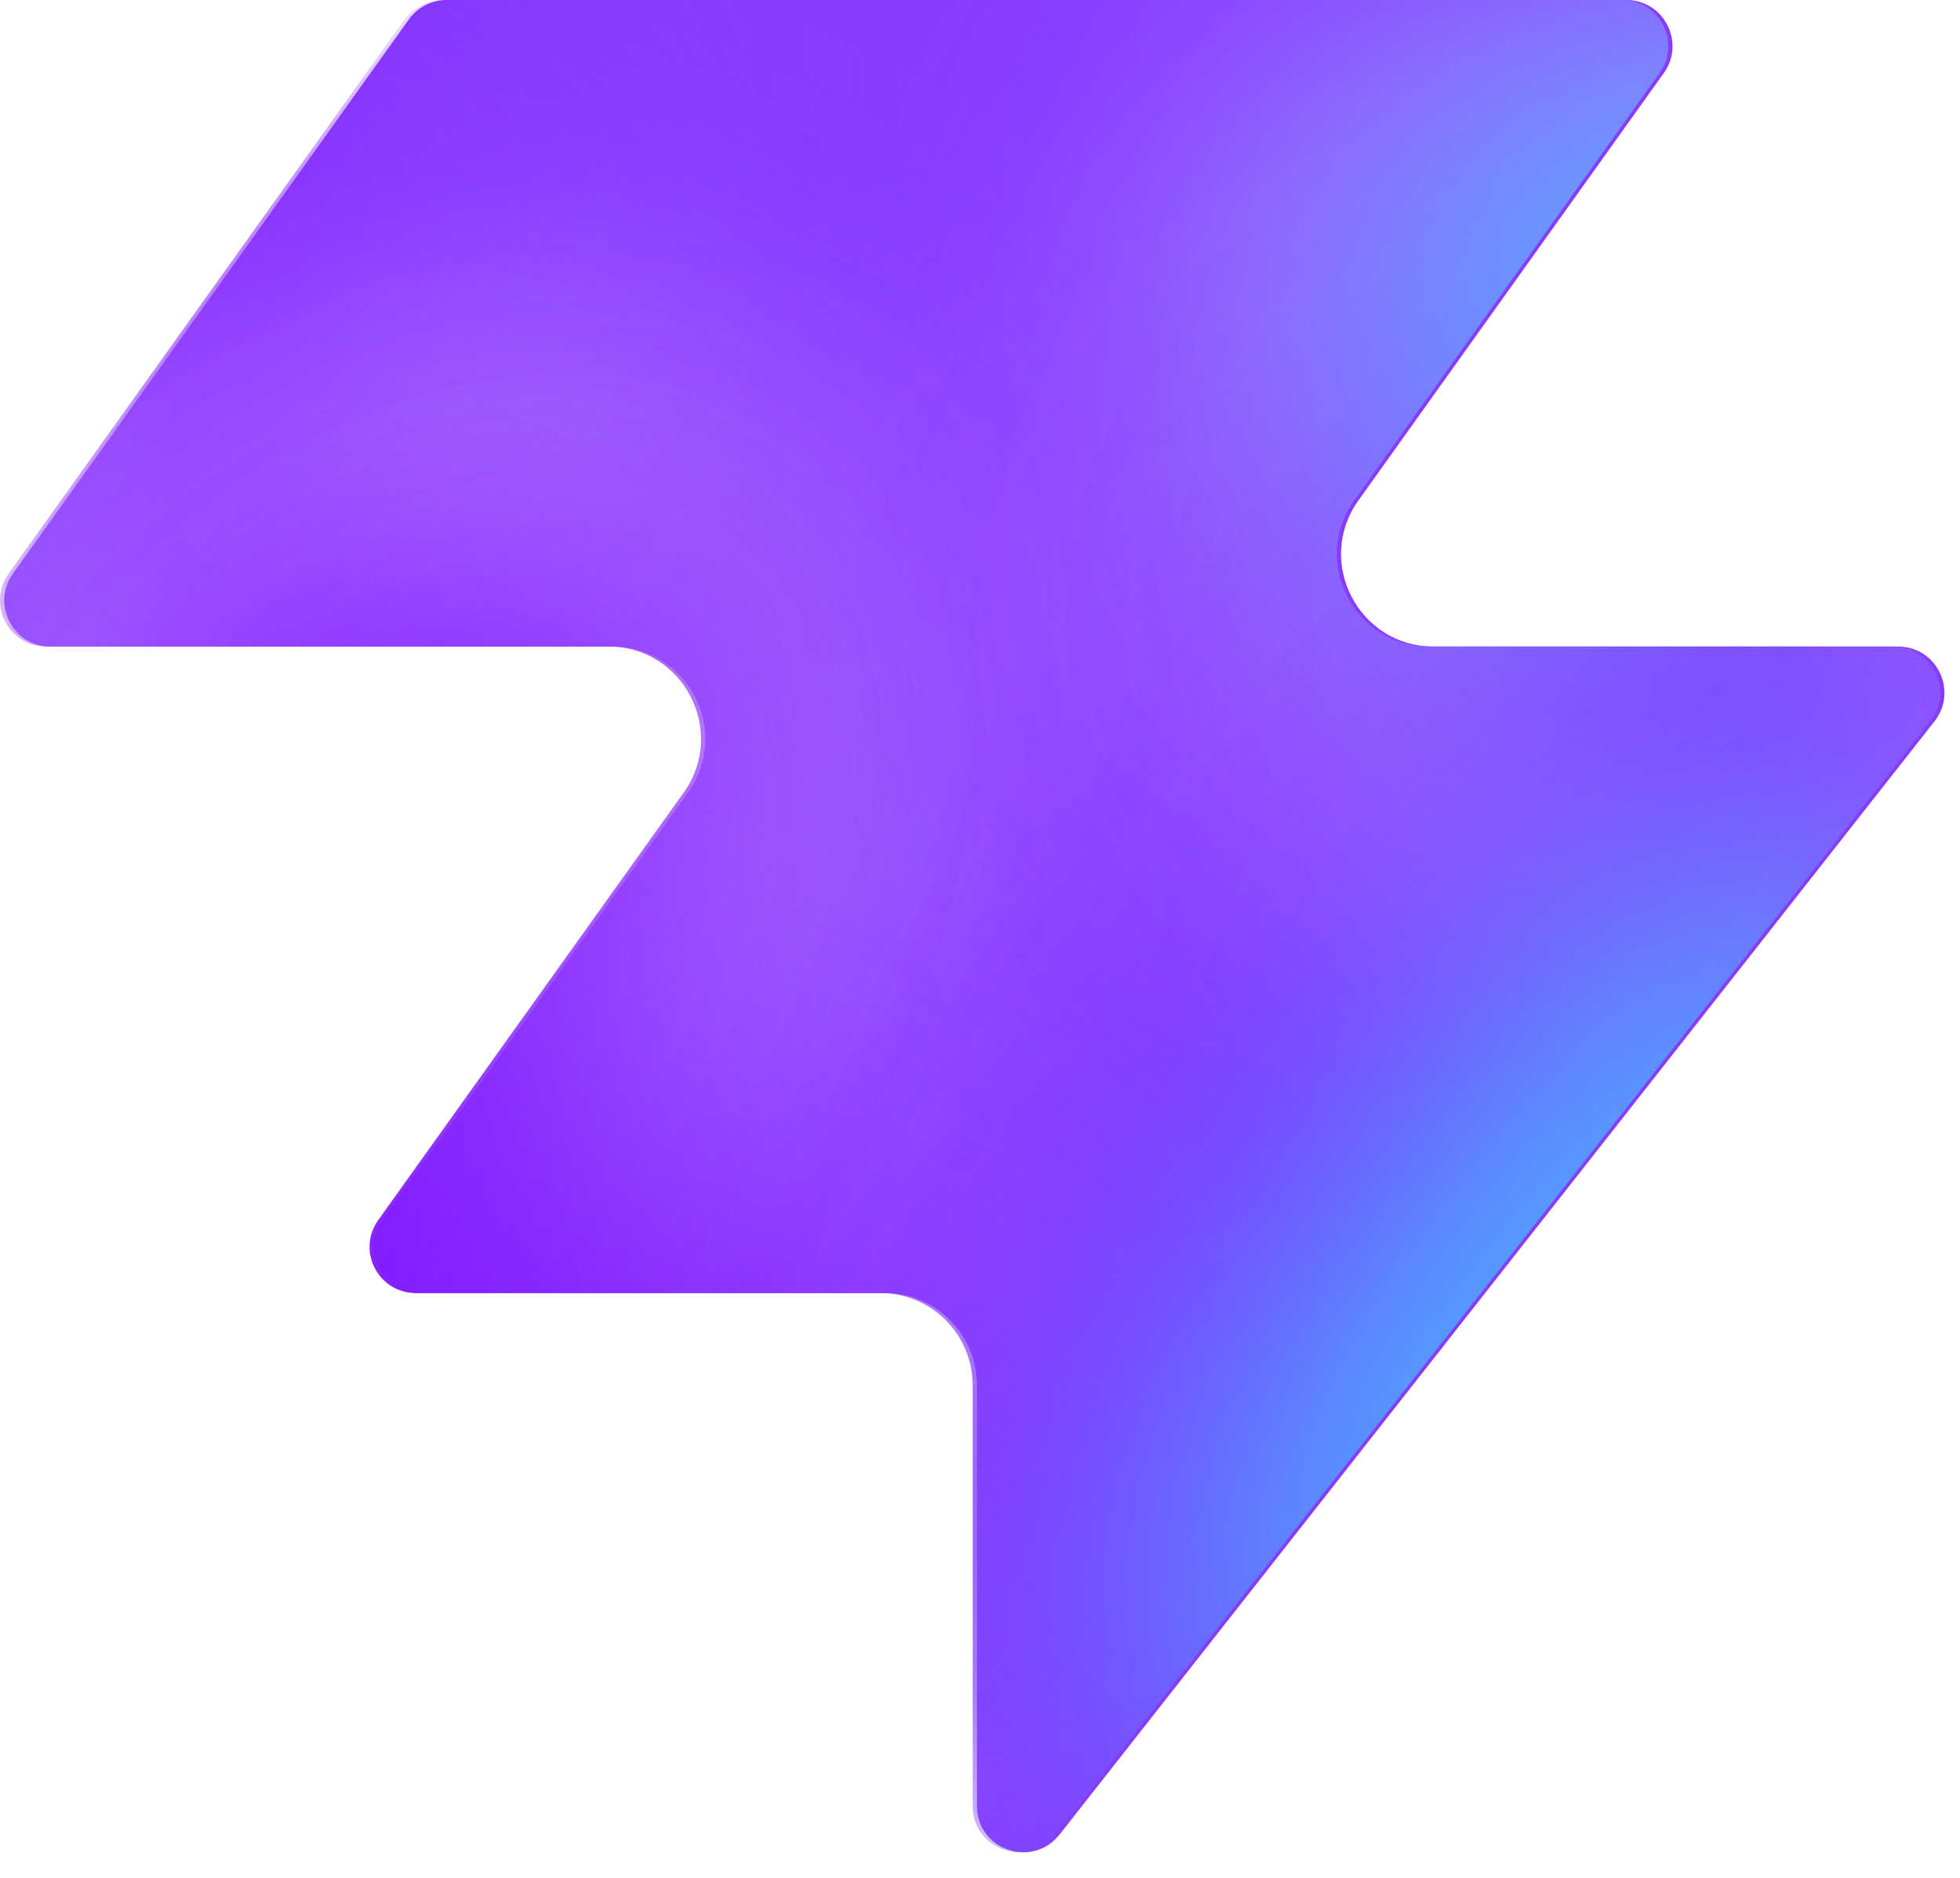
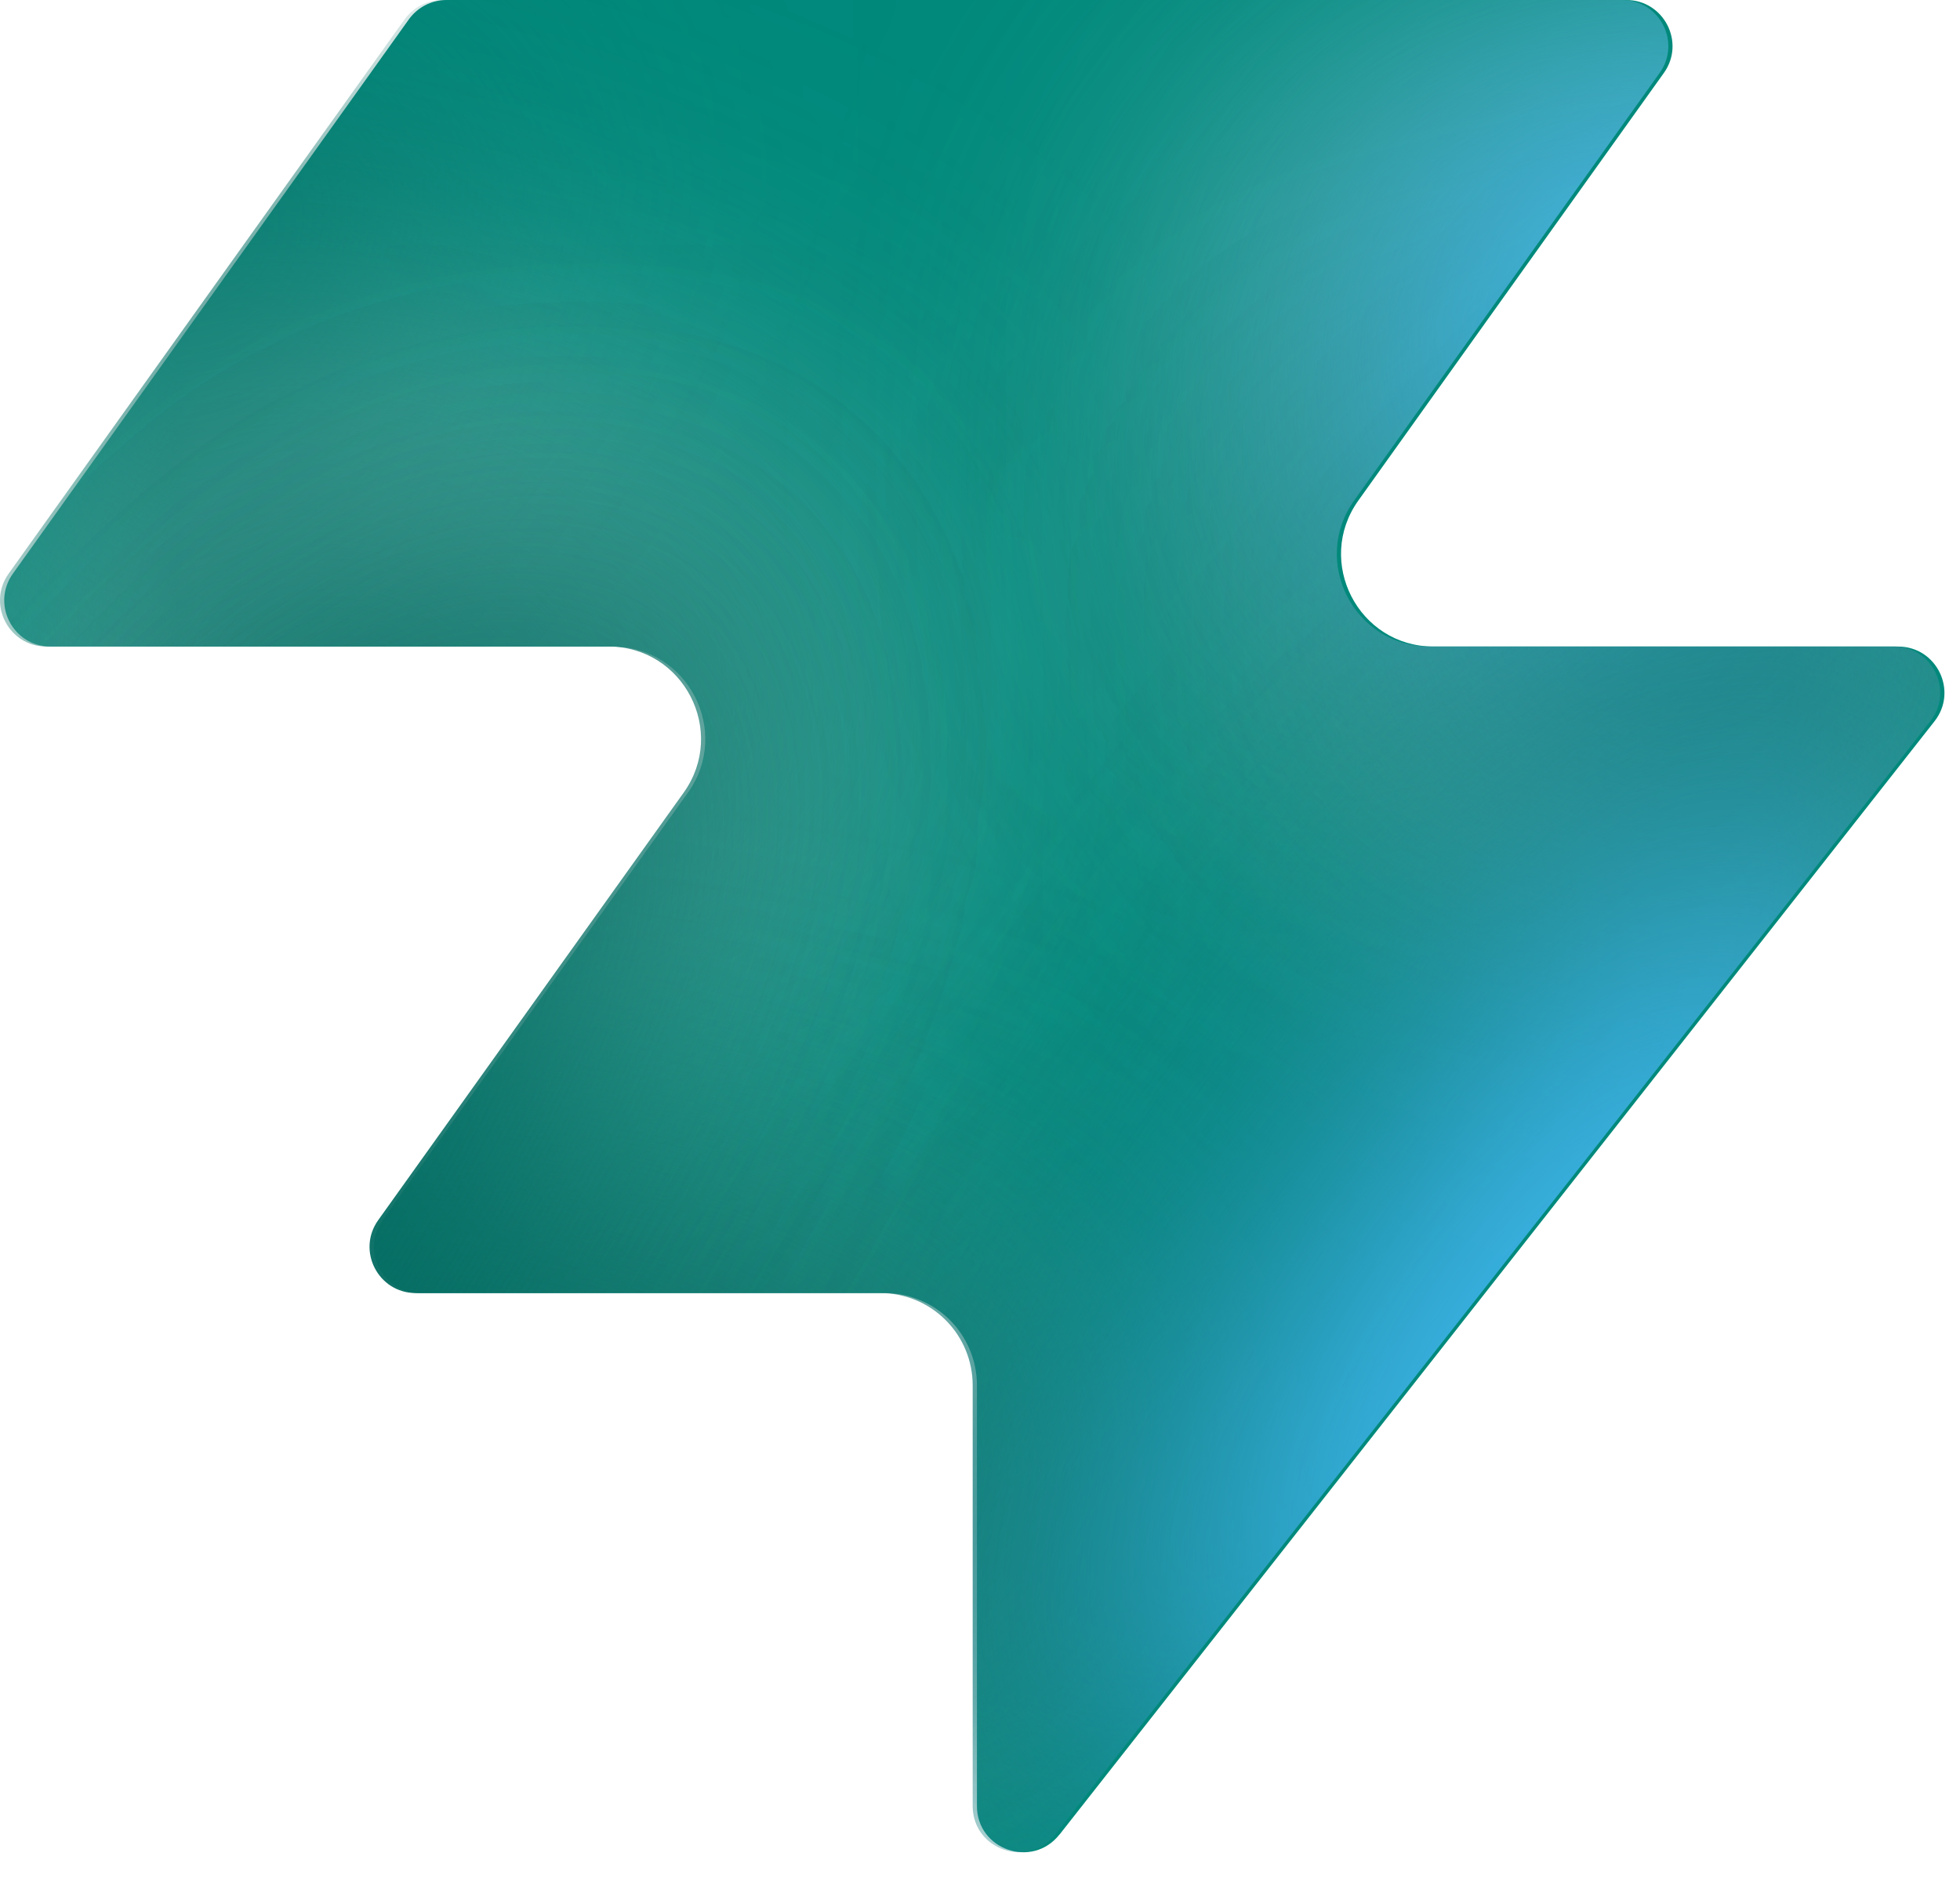
<svg xmlns="http://www.w3.org/2000/svg" width="48" height="46" fill="none" viewBox="0 0 48 46">
-   <path fill="#863bff" d="M25.946 44.938c-.664.845-2.021.375-2.021-.698V33.937a2.26 2.26 0 0 0-2.262-2.262H10.287c-.92 0-1.456-1.04-.92-1.788l7.48-10.471c1.07-1.497 0-3.578-1.842-3.578H1.237c-.92 0-1.456-1.04-.92-1.788L10.013.474c.214-.297.556-.474.92-.474h28.894c.92 0 1.456 1.04.92 1.788l-7.48 10.471c-1.07 1.498 0 3.579 1.842 3.579h11.377c.943 0 1.473 1.088.89 1.83L25.947 44.94z" style="fill:#863bff;fill:color(display-p3 .525 .23 1);fill-opacity:1" />
+   <path fill="#00897B" d="M25.946 44.938c-.664.845-2.021.375-2.021-.698V33.937a2.26 2.26 0 0 0-2.262-2.262H10.287c-.92 0-1.456-1.04-.92-1.788l7.48-10.471c1.07-1.497 0-3.578-1.842-3.578H1.237c-.92 0-1.456-1.04-.92-1.788L10.013.474c.214-.297.556-.474.92-.474h28.894c.92 0 1.456 1.04.92 1.788l-7.48 10.471c-1.07 1.498 0 3.579 1.842 3.579h11.377c.943 0 1.473 1.088.89 1.83L25.947 44.94z" style="fill:#00897B;fill:color(display-p3 0 0.545 0.482);fill-opacity:1" />
  <mask id="a" width="48" height="46" x="0" y="0" maskUnits="userSpaceOnUse" style="mask-type:alpha">
    <path fill="#000" d="M25.842 44.938c-.664.844-2.021.375-2.021-.698V33.937a2.26 2.26 0 0 0-2.262-2.262H10.183c-.92 0-1.456-1.04-.92-1.788l7.48-10.471c1.07-1.498 0-3.579-1.842-3.579H1.133c-.92 0-1.456-1.04-.92-1.787L9.91.473c.214-.297.556-.474.92-.474h28.894c.92 0 1.456 1.04.92 1.788l-7.48 10.471c-1.07 1.498 0 3.578 1.842 3.578h11.377c.943 0 1.473 1.088.89 1.832L25.843 44.94z" style="fill:#000;fill-opacity:1" />
  </mask>
  <g mask="url(#a)">
    <g filter="url(#b)">
-       <ellipse cx="5.508" cy="14.704" fill="#ede6ff" rx="5.508" ry="14.704" style="fill:#ede6ff;fill:color(display-p3 .927 .903 1);fill-opacity:1" transform="matrix(.00324 1 1 -.00324 -4.47 31.516)" />
+       <ellipse cx="5.508" cy="14.704" fill="#B2DFDB" rx="5.508" ry="14.704" style="fill:#B2DFDB;fill:color(display-p3 0.698 0.875 0.859);fill-opacity:1" transform="matrix(.00324 1 1 -.00324 -4.47 31.516)" />
    </g>
    <g filter="url(#c)">
-       <ellipse cx="10.399" cy="29.851" fill="#ede6ff" rx="10.399" ry="29.851" style="fill:#ede6ff;fill:color(display-p3 .927 .903 1);fill-opacity:1" transform="matrix(.00324 1 1 -.00324 -39.328 7.883)" />
+       <ellipse cx="10.399" cy="29.851" fill="#B2DFDB" rx="10.399" ry="29.851" style="fill:#B2DFDB;fill:color(display-p3 0.698 0.875 0.859);fill-opacity:1" transform="matrix(.00324 1 1 -.00324 -39.328 7.883)" />
    </g>
    <g filter="url(#d)">
-       <ellipse cx="5.508" cy="30.487" fill="#7e14ff" rx="5.508" ry="30.487" style="fill:#7e14ff;fill:color(display-p3 .492 .077 1);fill-opacity:1" transform="rotate(89.814 -25.913 -14.639)scale(1 -1)" />
+       <ellipse cx="5.508" cy="30.487" fill="#00695F" rx="5.508" ry="30.487" style="fill:#00695F;fill:color(display-p3 0 0.41 0.37);fill-opacity:1" transform="rotate(89.814 -25.913 -14.639)scale(1 -1)" />
    </g>
    <g filter="url(#e)">
-       <ellipse cx="5.508" cy="30.599" fill="#7e14ff" rx="5.508" ry="30.599" style="fill:#7e14ff;fill:color(display-p3 .492 .077 1);fill-opacity:1" transform="rotate(89.814 -32.644 -3.334)scale(1 -1)" />
+       <ellipse cx="5.508" cy="30.599" fill="#00695F" rx="5.508" ry="30.599" style="fill:#00695F;fill:color(display-p3 0 0.41 0.37);fill-opacity:1" transform="rotate(89.814 -32.644 -3.334)scale(1 -1)" />
    </g>
    <g filter="url(#f)">
-       <ellipse cx="5.508" cy="30.599" fill="#7e14ff" rx="5.508" ry="30.599" style="fill:#7e14ff;fill:color(display-p3 .492 .077 1);fill-opacity:1" transform="matrix(.00324 1 1 -.00324 -34.34 30.47)" />
+       <ellipse cx="5.508" cy="30.599" fill="#00695F" rx="5.508" ry="30.599" style="fill:#00695F;fill:color(display-p3 0 0.41 0.37);fill-opacity:1" transform="matrix(.00324 1 1 -.00324 -34.34 30.47)" />
    </g>
    <g filter="url(#g)">
-       <ellipse cx="14.072" cy="22.078" fill="#ede6ff" rx="14.072" ry="22.078" style="fill:#ede6ff;fill:color(display-p3 .927 .903 1);fill-opacity:1" transform="rotate(93.35 24.506 48.493)scale(-1 1)" />
+       <ellipse cx="14.072" cy="22.078" fill="#B2DFDB" rx="14.072" ry="22.078" style="fill:#B2DFDB;fill:color(display-p3 0.698 0.875 0.859);fill-opacity:1" transform="rotate(93.35 24.506 48.493)scale(-1 1)" />
    </g>
    <g filter="url(#h)">
-       <ellipse cx="3.47" cy="21.501" fill="#7e14ff" rx="3.47" ry="21.501" style="fill:#7e14ff;fill:color(display-p3 .492 .077 1);fill-opacity:1" transform="rotate(89.009 28.708 47.59)scale(-1 1)" />
+       <ellipse cx="3.47" cy="21.501" fill="#00695F" rx="3.47" ry="21.501" style="fill:#00695F;fill:color(display-p3 0 0.41 0.37);fill-opacity:1" transform="rotate(89.009 28.708 47.59)scale(-1 1)" />
    </g>
    <g filter="url(#i)">
-       <ellipse cx="3.47" cy="21.501" fill="#7e14ff" rx="3.47" ry="21.501" style="fill:#7e14ff;fill:color(display-p3 .492 .077 1);fill-opacity:1" transform="rotate(89.009 28.708 47.59)scale(-1 1)" />
+       <ellipse cx="3.47" cy="21.501" fill="#00695F" rx="3.47" ry="21.501" style="fill:#00695F;fill:color(display-p3 0 0.41 0.37);fill-opacity:1" transform="rotate(89.009 28.708 47.59)scale(-1 1)" />
    </g>
    <g filter="url(#j)">
-       <ellipse cx=".387" cy="8.972" fill="#7e14ff" rx="4.407" ry="29.108" style="fill:#7e14ff;fill:color(display-p3 .492 .077 1);fill-opacity:1" transform="rotate(39.51 .387 8.972)" />
+       <ellipse cx=".387" cy="8.972" fill="#00695F" rx="4.407" ry="29.108" style="fill:#00695F;fill:color(display-p3 0 0.41 0.37);fill-opacity:1" transform="rotate(39.51 .387 8.972)" />
    </g>
    <g filter="url(#k)">
-       <ellipse cx="47.523" cy="-6.092" fill="#7e14ff" rx="4.407" ry="29.108" style="fill:#7e14ff;fill:color(display-p3 .492 .077 1);fill-opacity:1" transform="rotate(37.892 47.523 -6.092)" />
+       <ellipse cx="47.523" cy="-6.092" fill="#00695F" rx="4.407" ry="29.108" style="fill:#00695F;fill:color(display-p3 0 0.41 0.37);fill-opacity:1" transform="rotate(37.892 47.523 -6.092)" />
    </g>
    <g filter="url(#l)">
      <ellipse cx="41.412" cy="6.333" fill="#47bfff" rx="5.971" ry="9.665" style="fill:#47bfff;fill:color(display-p3 .28 .748 1);fill-opacity:1" transform="rotate(37.892 41.412 6.333)" />
    </g>
    <g filter="url(#m)">
-       <ellipse cx="-1.879" cy="38.332" fill="#7e14ff" rx="4.407" ry="29.108" style="fill:#7e14ff;fill:color(display-p3 .492 .077 1);fill-opacity:1" transform="rotate(37.892 -1.88 38.332)" />
+       <ellipse cx="-1.879" cy="38.332" fill="#00695F" rx="4.407" ry="29.108" style="fill:#00695F;fill:color(display-p3 0 0.41 0.37);fill-opacity:1" transform="rotate(37.892 -1.88 38.332)" />
    </g>
    <g filter="url(#n)">
-       <ellipse cx="-1.879" cy="38.332" fill="#7e14ff" rx="4.407" ry="29.108" style="fill:#7e14ff;fill:color(display-p3 .492 .077 1);fill-opacity:1" transform="rotate(37.892 -1.88 38.332)" />
+       <ellipse cx="-1.879" cy="38.332" fill="#00695F" rx="4.407" ry="29.108" style="fill:#00695F;fill:color(display-p3 0 0.41 0.37);fill-opacity:1" transform="rotate(37.892 -1.88 38.332)" />
    </g>
    <g filter="url(#o)">
-       <ellipse cx="35.651" cy="29.907" fill="#7e14ff" rx="4.407" ry="29.108" style="fill:#7e14ff;fill:color(display-p3 .492 .077 1);fill-opacity:1" transform="rotate(37.892 35.651 29.907)" />
+       <ellipse cx="35.651" cy="29.907" fill="#00695F" rx="4.407" ry="29.108" style="fill:#00695F;fill:color(display-p3 0 0.41 0.37);fill-opacity:1" transform="rotate(37.892 35.651 29.907)" />
    </g>
    <g filter="url(#p)">
      <ellipse cx="38.418" cy="32.4" fill="#47bfff" rx="5.971" ry="15.297" style="fill:#47bfff;fill:color(display-p3 .28 .748 1);fill-opacity:1" transform="rotate(37.892 38.418 32.4)" />
    </g>
  </g>
  <defs>
    <filter id="b" width="60.045" height="41.654" x="-19.77" y="16.149" color-interpolation-filters="sRGB" filterUnits="userSpaceOnUse">
      <feFlood flood-opacity="0" result="BackgroundImageFix" />
      <feBlend in="SourceGraphic" in2="BackgroundImageFix" result="shape" />
      <feGaussianBlur result="effect1_foregroundBlur_2002_17158" stdDeviation="7.659" />
    </filter>
    <filter id="c" width="90.34" height="51.437" x="-54.613" y="-7.533" color-interpolation-filters="sRGB" filterUnits="userSpaceOnUse">
      <feFlood flood-opacity="0" result="BackgroundImageFix" />
      <feBlend in="SourceGraphic" in2="BackgroundImageFix" result="shape" />
      <feGaussianBlur result="effect1_foregroundBlur_2002_17158" stdDeviation="7.659" />
    </filter>
    <filter id="d" width="79.355" height="29.4" x="-49.64" y="2.03" color-interpolation-filters="sRGB" filterUnits="userSpaceOnUse">
      <feFlood flood-opacity="0" result="BackgroundImageFix" />
      <feBlend in="SourceGraphic" in2="BackgroundImageFix" result="shape" />
      <feGaussianBlur result="effect1_foregroundBlur_2002_17158" stdDeviation="4.596" />
    </filter>
    <filter id="e" width="79.579" height="29.4" x="-45.045" y="20.029" color-interpolation-filters="sRGB" filterUnits="userSpaceOnUse">
      <feFlood flood-opacity="0" result="BackgroundImageFix" />
      <feBlend in="SourceGraphic" in2="BackgroundImageFix" result="shape" />
      <feGaussianBlur result="effect1_foregroundBlur_2002_17158" stdDeviation="4.596" />
    </filter>
    <filter id="f" width="79.579" height="29.4" x="-43.513" y="21.178" color-interpolation-filters="sRGB" filterUnits="userSpaceOnUse">
      <feFlood flood-opacity="0" result="BackgroundImageFix" />
      <feBlend in="SourceGraphic" in2="BackgroundImageFix" result="shape" />
      <feGaussianBlur result="effect1_foregroundBlur_2002_17158" stdDeviation="4.596" />
    </filter>
    <filter id="g" width="74.749" height="58.852" x="15.756" y="-17.901" color-interpolation-filters="sRGB" filterUnits="userSpaceOnUse">
      <feFlood flood-opacity="0" result="BackgroundImageFix" />
      <feBlend in="SourceGraphic" in2="BackgroundImageFix" result="shape" />
      <feGaussianBlur result="effect1_foregroundBlur_2002_17158" stdDeviation="7.659" />
    </filter>
    <filter id="h" width="61.377" height="25.362" x="23.548" y="2.284" color-interpolation-filters="sRGB" filterUnits="userSpaceOnUse">
      <feFlood flood-opacity="0" result="BackgroundImageFix" />
      <feBlend in="SourceGraphic" in2="BackgroundImageFix" result="shape" />
      <feGaussianBlur result="effect1_foregroundBlur_2002_17158" stdDeviation="4.596" />
    </filter>
    <filter id="i" width="61.377" height="25.362" x="23.548" y="2.284" color-interpolation-filters="sRGB" filterUnits="userSpaceOnUse">
      <feFlood flood-opacity="0" result="BackgroundImageFix" />
      <feBlend in="SourceGraphic" in2="BackgroundImageFix" result="shape" />
      <feGaussianBlur result="effect1_foregroundBlur_2002_17158" stdDeviation="4.596" />
    </filter>
    <filter id="j" width="56.045" height="63.649" x="-27.636" y="-22.853" color-interpolation-filters="sRGB" filterUnits="userSpaceOnUse">
      <feFlood flood-opacity="0" result="BackgroundImageFix" />
      <feBlend in="SourceGraphic" in2="BackgroundImageFix" result="shape" />
      <feGaussianBlur result="effect1_foregroundBlur_2002_17158" stdDeviation="4.596" />
    </filter>
    <filter id="k" width="54.814" height="64.646" x="20.116" y="-38.415" color-interpolation-filters="sRGB" filterUnits="userSpaceOnUse">
      <feFlood flood-opacity="0" result="BackgroundImageFix" />
      <feBlend in="SourceGraphic" in2="BackgroundImageFix" result="shape" />
      <feGaussianBlur result="effect1_foregroundBlur_2002_17158" stdDeviation="4.596" />
    </filter>
    <filter id="l" width="33.541" height="35.313" x="24.641" y="-11.323" color-interpolation-filters="sRGB" filterUnits="userSpaceOnUse">
      <feFlood flood-opacity="0" result="BackgroundImageFix" />
      <feBlend in="SourceGraphic" in2="BackgroundImageFix" result="shape" />
      <feGaussianBlur result="effect1_foregroundBlur_2002_17158" stdDeviation="4.596" />
    </filter>
    <filter id="m" width="54.814" height="64.646" x="-29.286" y="6.009" color-interpolation-filters="sRGB" filterUnits="userSpaceOnUse">
      <feFlood flood-opacity="0" result="BackgroundImageFix" />
      <feBlend in="SourceGraphic" in2="BackgroundImageFix" result="shape" />
      <feGaussianBlur result="effect1_foregroundBlur_2002_17158" stdDeviation="4.596" />
    </filter>
    <filter id="n" width="54.814" height="64.646" x="-29.286" y="6.009" color-interpolation-filters="sRGB" filterUnits="userSpaceOnUse">
      <feFlood flood-opacity="0" result="BackgroundImageFix" />
      <feBlend in="SourceGraphic" in2="BackgroundImageFix" result="shape" />
      <feGaussianBlur result="effect1_foregroundBlur_2002_17158" stdDeviation="4.596" />
    </filter>
    <filter id="o" width="54.814" height="64.646" x="8.244" y="-2.416" color-interpolation-filters="sRGB" filterUnits="userSpaceOnUse">
      <feFlood flood-opacity="0" result="BackgroundImageFix" />
      <feBlend in="SourceGraphic" in2="BackgroundImageFix" result="shape" />
      <feGaussianBlur result="effect1_foregroundBlur_2002_17158" stdDeviation="4.596" />
    </filter>
    <filter id="p" width="39.409" height="43.623" x="18.713" y="10.588" color-interpolation-filters="sRGB" filterUnits="userSpaceOnUse">
      <feFlood flood-opacity="0" result="BackgroundImageFix" />
      <feBlend in="SourceGraphic" in2="BackgroundImageFix" result="shape" />
      <feGaussianBlur result="effect1_foregroundBlur_2002_17158" stdDeviation="4.596" />
    </filter>
  </defs>
</svg>
